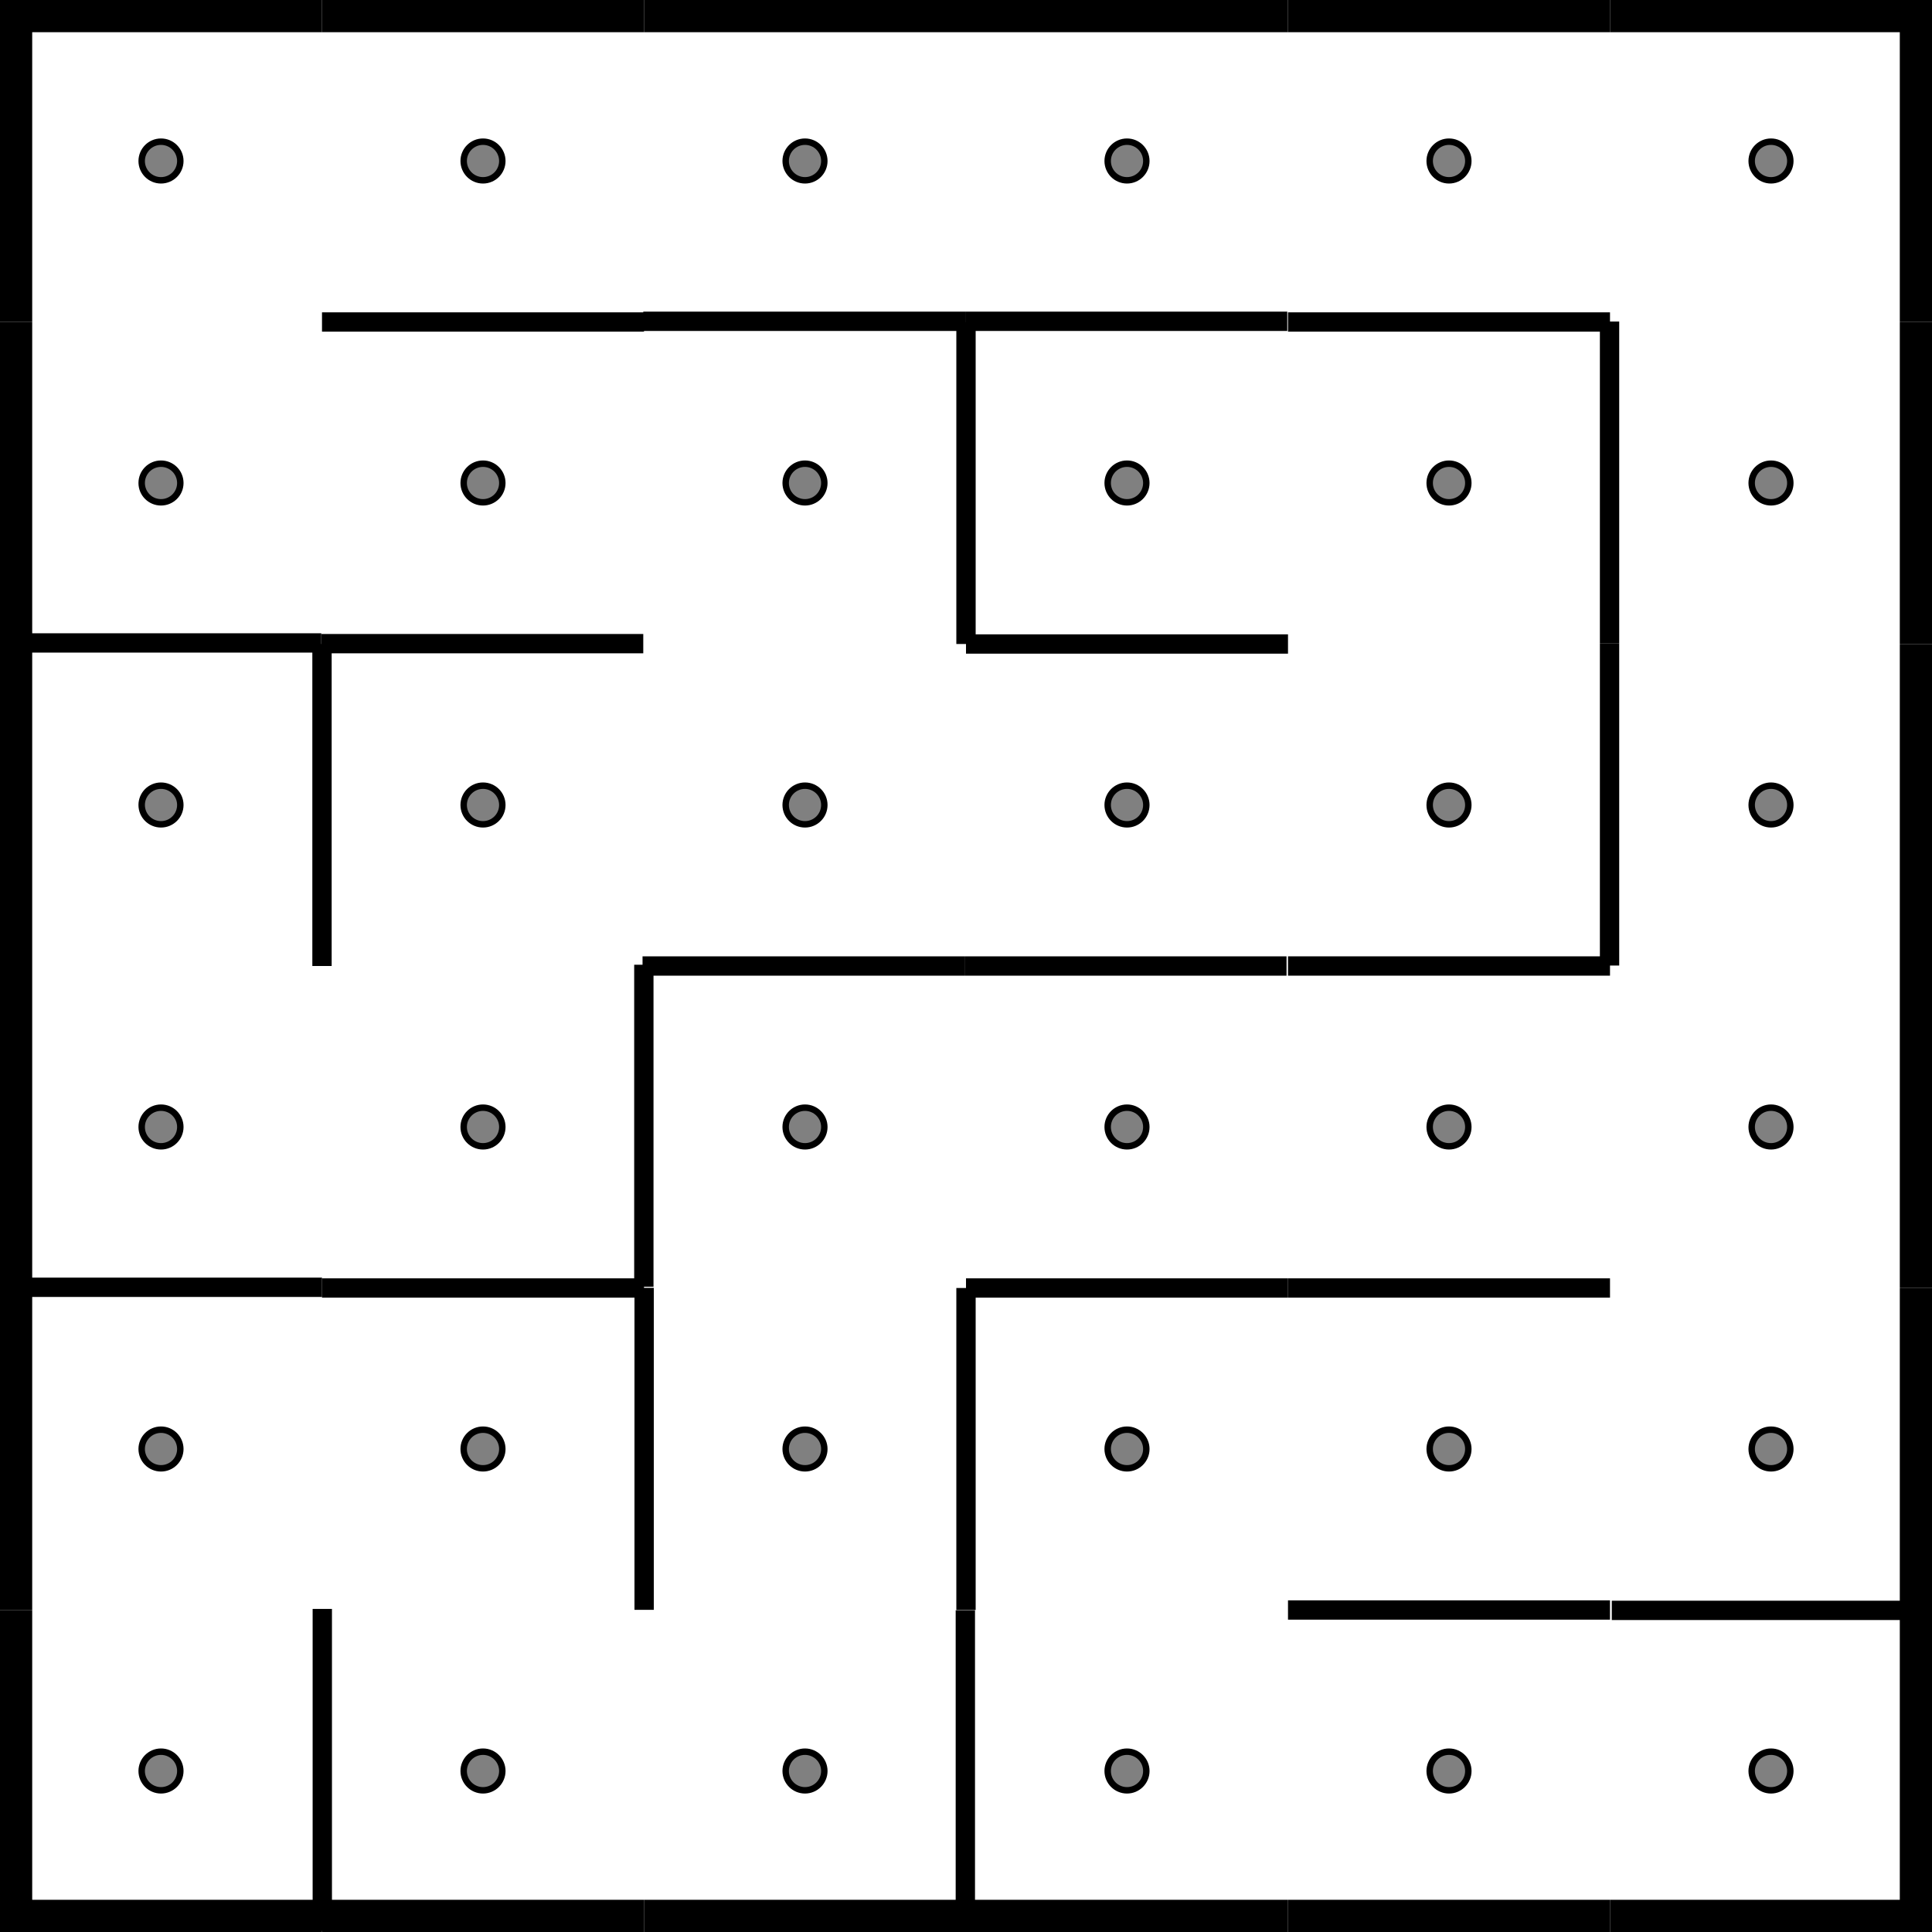
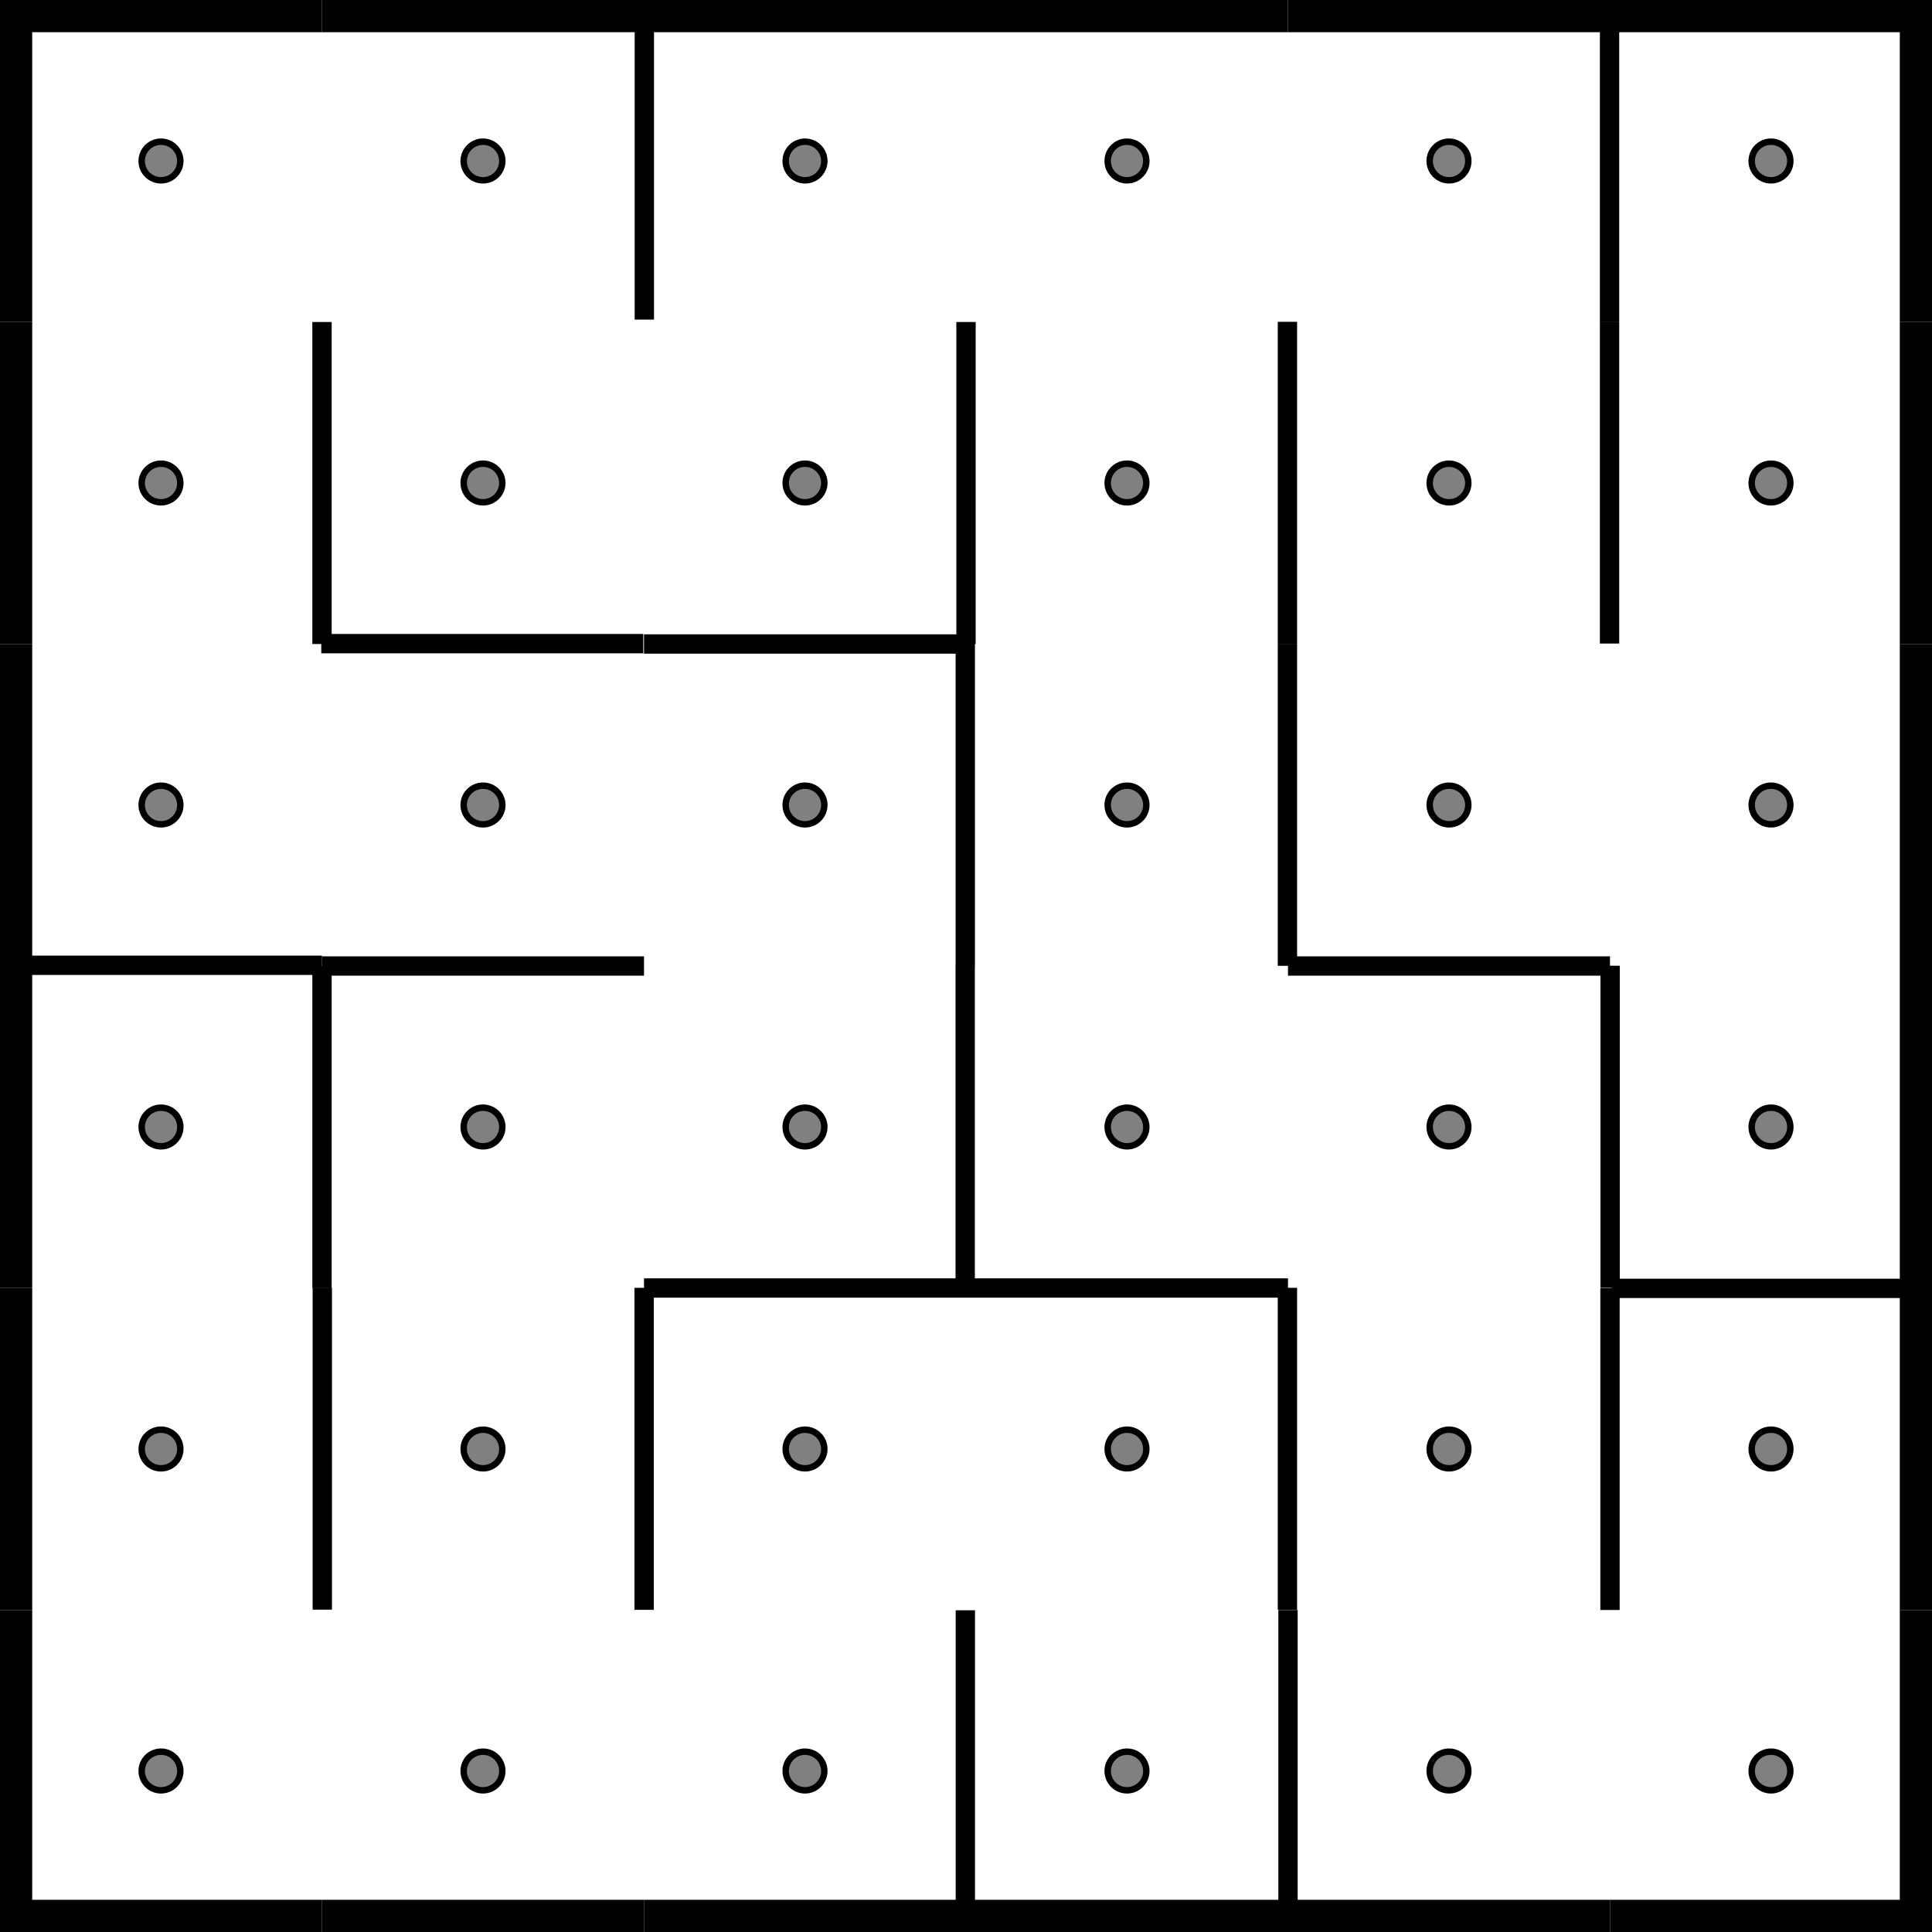
<svg xmlns="http://www.w3.org/2000/svg" width="100%" height="100%" viewBox="0 0 300 300" preserveAspectRatio="xMidYMid meet" version="1.1" id="svg2">
  <defs id="defs180" />
  <g id="layer2" style="display:inline">
-     <line style="fill:none;stroke:#000000;stroke-width:3;stroke-dasharray:none" x1="50" x2="100" y1="50" y2="50" id="line40" />
-     <line style="fill:none;stroke:#000000;stroke-width:3;stroke-dasharray:none" x1="50" x2="50" y1="100" y2="150" id="line46" />
-     <line style="fill:none;stroke:#000000;stroke-width:3;stroke-dasharray:none" x1="50" x2="100" y1="200" y2="200" id="line56" />
+     <line style="fill:none;stroke:#000000;stroke-width:3;stroke-dasharray:none" x1="50" x2="50" y1="50" y2="100" id="line42" />
+     <line style="fill:none;stroke:#000000;stroke-width:3;stroke-dasharray:none" x1="50" x2="100" y1="150" y2="150" id="line50" />
+     <line style="fill:none;stroke:#000000;stroke-width:3;stroke-dasharray:none" x1="50" x2="50" y1="150" y2="200" id="line52" />
+     <line style="fill:none;stroke:#000000;stroke-width:3;stroke-dasharray:none" x1="100" x2="150" y1="100" y2="100" id="line72" />
+     <line style="fill:none;stroke:#000000;stroke-width:3;stroke-dasharray:none" x1="100" x2="150" y1="200" y2="200" id="line78" />
    <line style="fill:none;stroke:#000000;stroke-width:3;stroke-dasharray:none" x1="150" x2="150" y1="50" y2="100" id="line94" />
-     <line style="fill:none;stroke:#000000;stroke-width:3;stroke-dasharray:none" x1="150" x2="200" y1="100" y2="100" id="line98" />
+     <line style="fill:none;stroke:#000000;stroke-width:3;stroke-dasharray:none" x1="149.888" x2="149.888" y1="99.888" y2="149.888" id="line100" />
    <line style="fill:none;stroke:#000000;stroke-width:3;stroke-dasharray:none" x1="150" x2="200" y1="200" y2="200" id="line106" />
-     <line style="fill:none;stroke:#000000;stroke-width:3;stroke-dasharray:none" x1="150" x2="150" y1="200" y2="250" id="line108" />
-     <line style="fill:none;stroke:#000000;stroke-width:3;stroke-dasharray:none" x1="200" x2="250" y1="50" y2="50" id="line120" />
    <line style="fill:none;stroke:#000000;stroke-width:3;stroke-dasharray:none" x1="200" x2="250" y1="150" y2="150" id="line128" />
-     <line style="fill:none;stroke:#000000;stroke-width:3;stroke-dasharray:none" x1="200" x2="250" y1="200" y2="200" id="line134" />
-     <line style="fill:none;stroke:#000000;stroke-width:3;stroke-dasharray:none" x1="200" x2="250" y1="250" y2="250" id="line138" />
-     <line style="display:inline;fill:none;stroke:#000000;stroke-width:3;stroke-dasharray:none" x1="50.046" x2="50.046" y1="249.832" y2="299.832" id="line90-0-78" />
-     <line style="display:inline;fill:none;stroke:#000000;stroke-width:3;stroke-dasharray:none" x1="99.976" x2="99.976" y1="149.804" y2="199.804" id="line52-2" />
+     <line style="fill:none;stroke:#000000;stroke-width:3;stroke-dasharray:none" x1="200" x2="200" y1="250" y2="300" id="line140" />
+     <line style="fill:none;stroke:#000000;stroke-width:3;stroke-dasharray:none" x1="250" x2="250" y1="200" y2="250" id="line168" />
+     <line style="display:inline;fill:none;stroke:#000000;stroke-width:3;stroke-dasharray:none" x1="100.051" x2="100.051" y1="-0.372" y2="49.628" id="line90-0" />
+     <line style="display:inline;fill:none;stroke:#000000;stroke-width:3;stroke-dasharray:none" x1="50.046" x2="50.046" y1="199.945" y2="249.945" id="line90-0-7" />
    <line style="display:inline;fill:none;stroke:#000000;stroke-width:3;stroke-dasharray:none" x1="100.022" x2="100.022" y1="199.974" y2="249.974" id="line90-0-7-0" />
    <line style="display:inline;fill:none;stroke:#000000;stroke-width:3;stroke-dasharray:none" x1="149.898" x2="149.898" y1="250.043" y2="300.043" id="line82-8" />
+     <line style="display:inline;fill:none;stroke:#000000;stroke-width:3;stroke-dasharray:none" x1="149.874" x2="149.874" y1="149.847" y2="199.847" id="line52-2-3" />
+     <line style="display:inline;fill:none;stroke:#000000;stroke-width:3;stroke-dasharray:none" x1="199.912" x2="199.912" y1="49.97" y2="99.97" id="line94-9" />
+     <line style="display:inline;fill:none;stroke:#000000;stroke-width:3;stroke-dasharray:none" x1="199.912" x2="199.912" y1="99.97" y2="149.97" id="line100-6" />
+     <line style="display:inline;fill:none;stroke:#000000;stroke-width:3;stroke-dasharray:none" x1="199.912" x2="199.912" y1="199.97" y2="249.97" id="line108-1" />
+     <line style="display:inline;fill:none;stroke:#000000;stroke-width:3;stroke-dasharray:none" x1="250.018" x2="250.018" y1="149.959" y2="199.959" id="line130-7" />
+     <line style="display:inline;fill:none;stroke:#000000;stroke-width:3;stroke-dasharray:none" x1="249.93" x2="249.93" y1="-0.071" y2="49.929" id="line90-1-8" />
    <line style="display:inline;fill:none;stroke:#000000;stroke-width:3;stroke-dasharray:none" x1="249.93" x2="249.93" y1="49.929" y2="99.929" id="line94-9-5" />
-     <line style="display:inline;fill:none;stroke:#000000;stroke-width:3;stroke-dasharray:none" x1="249.93" x2="249.93" y1="99.929" y2="149.929" id="line100-6-5" />
-     <line style="display:inline;fill:none;stroke:#000000;stroke-width:3;stroke-dasharray:none" x1="99.773" x2="149.773" y1="150.002" y2="150.002" id="line78-72" />
-     <line style="display:inline;fill:none;stroke:#000000;stroke-width:3;stroke-dasharray:none" x1="149.773" x2="199.773" y1="150.002" y2="150.002" id="line106-3" />
-     <line style="display:inline;fill:none;stroke:#000000;stroke-width:3;stroke-dasharray:none" x1="99.886" x2="149.886" y1="49.891" y2="49.891" id="line78-4" />
-     <line style="display:inline;fill:none;stroke:#000000;stroke-width:3;stroke-dasharray:none" x1="149.886" x2="199.886" y1="49.891" y2="49.891" id="line106-9" />
    <line style="display:inline;fill:none;stroke:#000000;stroke-width:3;stroke-dasharray:none" x1="49.887" x2="99.887" y1="99.946" y2="99.946" id="line72-2" />
-     <line style="display:inline;fill:none;stroke:#000000;stroke-width:3;stroke-dasharray:none" x1="0" x2="50" y1="199.89" y2="199.89" id="line56-4" />
-     <line style="display:inline;fill:none;stroke:#000000;stroke-width:3;stroke-dasharray:none" x1="-0.113" x2="49.887" y1="99.836" y2="99.836" id="line72-2-1" />
-     <line style="display:inline;fill:none;stroke:#000000;stroke-width:3;stroke-dasharray:none" x1="250.277" x2="300.277" y1="250.058" y2="250.058" id="line138-7" />
+     <line style="display:inline;fill:none;stroke:#000000;stroke-width:3;stroke-dasharray:none" x1="0" x2="50" y1="149.89" y2="149.89" id="line50-7" />
+     <line style="display:inline;fill:none;stroke:#000000;stroke-width:3;stroke-dasharray:none" x1="250.277" x2="300.277" y1="200.058" y2="200.058" id="line134-9" />
  </g>
  <g id="layer1" style="display:inline">
    <circle style="fill:#808080;stroke:#000000;stroke-width:1" cx="25" cy="25" r="3" id="circle4" />
    <line style="fill:none;stroke:#000000;stroke-width:10;stroke-dasharray:none" x1="0" x2="50" y1="0" y2="0" id="line6" />
    <line style="fill:none;stroke:#000000;stroke-width:10;stroke-dasharray:none" x1="0" x2="0" y1="0" y2="50" id="line8" />
    <line style="fill:none;stroke:#000000;stroke-width:10;stroke-dasharray:none" x1="0" x2="0" y1="50" y2="100" id="line14" />
    <circle style="fill:#808080;stroke:#000000;stroke-width:1" cx="25" cy="125" r="3" id="circle16" />
    <line style="fill:none;stroke:#000000;stroke-width:10;stroke-dasharray:none" x1="0" x2="0" y1="100" y2="150" id="line18" />
    <circle style="fill:#808080;stroke:#000000;stroke-width:1" cx="25" cy="175" r="3" id="circle20" />
    <line style="fill:none;stroke:#000000;stroke-width:10;stroke-dasharray:none" x1="0" x2="0" y1="150" y2="200" id="line22" />
    <circle style="fill:#808080;stroke:#000000;stroke-width:1" cx="25" cy="225" r="3" id="circle24" />
    <line style="fill:none;stroke:#000000;stroke-width:10;stroke-dasharray:none" x1="0" x2="0" y1="200" y2="250" id="line26" />
    <circle style="fill:#808080;stroke:#000000;stroke-width:1" cx="25" cy="275" r="3" id="circle28" />
    <line style="fill:none;stroke:#000000;stroke-width:10;stroke-dasharray:none" x1="0" x2="0" y1="250" y2="300" id="line30" />
    <line style="fill:none;stroke:#000000;stroke-width:10;stroke-dasharray:none" x1="0" x2="50" y1="300" y2="300" id="line32" />
    <circle style="fill:#808080;stroke:#000000;stroke-width:1" cx="75" cy="25" r="3" id="circle34" />
    <line style="fill:none;stroke:#000000;stroke-width:10;stroke-dasharray:none" x1="50" x2="100" y1="0" y2="0" id="line36" />
    <circle style="fill:#808080;stroke:#000000;stroke-width:1" cx="75" cy="75" r="3" id="circle38" />
    <circle style="fill:#808080;stroke:#000000;stroke-width:1" cx="75" cy="125" r="3" id="circle44" />
    <circle style="fill:#808080;stroke:#000000;stroke-width:1" cx="75" cy="175" r="3" id="circle48" />
    <circle style="fill:#808080;stroke:#000000;stroke-width:1" cx="75" cy="225" r="3" id="circle54" />
    <circle style="fill:#808080;stroke:#000000;stroke-width:1" cx="75" cy="275" r="3" id="circle58" />
    <line style="fill:none;stroke:#000000;stroke-width:10;stroke-dasharray:none" x1="50" x2="100" y1="300" y2="300" id="line62" />
    <circle style="fill:#808080;stroke:#000000;stroke-width:1" cx="125" cy="25" r="3" id="circle64" />
    <line style="fill:none;stroke:#000000;stroke-width:10;stroke-dasharray:none" x1="100" x2="150" y1="0" y2="0" id="line66" />
    <circle style="fill:#808080;stroke:#000000;stroke-width:1" cx="125" cy="75" r="3" id="circle68" />
    <circle style="fill:#808080;stroke:#000000;stroke-width:1" cx="125" cy="125" r="3" id="circle70" />
    <circle style="fill:#808080;stroke:#000000;stroke-width:1" cx="125" cy="175" r="3" id="circle74" />
    <circle style="fill:#808080;stroke:#000000;stroke-width:1" cx="125" cy="225" r="3" id="circle76" />
    <circle style="fill:#808080;stroke:#000000;stroke-width:1" cx="125" cy="275" r="3" id="circle80" />
    <line style="fill:none;stroke:#000000;stroke-width:10;stroke-dasharray:none" x1="100" x2="150" y1="300" y2="300" id="line84" />
    <circle style="fill:#808080;stroke:#000000;stroke-width:1" cx="175" cy="25" r="3" id="circle86" />
    <line style="fill:none;stroke:#000000;stroke-width:10;stroke-dasharray:none" x1="150" x2="200" y1="0" y2="0" id="line88" />
    <circle style="fill:#808080;stroke:#000000;stroke-width:1" cx="175" cy="75" r="3" id="circle92" />
    <circle style="fill:#808080;stroke:#000000;stroke-width:1" cx="175" cy="125" r="3" id="circle96" />
    <circle style="fill:#808080;stroke:#000000;stroke-width:1" cx="175" cy="175" r="3" id="circle102" />
    <circle style="fill:#808080;stroke:#000000;stroke-width:1" cx="175" cy="225" r="3" id="circle104" />
    <circle style="fill:#808080;stroke:#000000;stroke-width:1" cx="175" cy="275" r="3" id="circle110" />
    <line style="fill:none;stroke:#000000;stroke-width:10;stroke-dasharray:none" x1="150" x2="200" y1="300" y2="300" id="line112" />
    <circle style="fill:#808080;stroke:#000000;stroke-width:1" cx="225" cy="25" r="3" id="circle114" />
    <line style="fill:none;stroke:#000000;stroke-width:10;stroke-dasharray:none" x1="200" x2="250" y1="0" y2="0" id="line116" />
    <circle style="fill:#808080;stroke:#000000;stroke-width:1" cx="225" cy="75" r="3" id="circle118" />
    <circle style="fill:#808080;stroke:#000000;stroke-width:1" cx="225" cy="125" r="3" id="circle122" />
    <circle style="fill:#808080;stroke:#000000;stroke-width:1" cx="225" cy="175" r="3" id="circle126" />
    <circle style="fill:#808080;stroke:#000000;stroke-width:1" cx="225" cy="225" r="3" id="circle132" />
    <circle style="fill:#808080;stroke:#000000;stroke-width:1" cx="225" cy="275" r="3" id="circle136" />
    <line style="fill:none;stroke:#000000;stroke-width:10;stroke-dasharray:none" x1="200" x2="250" y1="300" y2="300" id="line142" />
    <circle style="fill:#808080;stroke:#000000;stroke-width:1" cx="275" cy="25" r="3" id="circle144" />
    <line style="fill:none;stroke:#000000;stroke-width:10;stroke-dasharray:none" x1="250" x2="300" y1="0" y2="0" id="line146" />
    <line style="fill:none;stroke:#000000;stroke-width:10;stroke-dasharray:none" x1="300" x2="300" y1="0" y2="50" id="line148" />
    <circle style="fill:#808080;stroke:#000000;stroke-width:1" cx="275" cy="75" r="3" id="circle150" />
    <line style="fill:none;stroke:#000000;stroke-width:10;stroke-dasharray:none" x1="300" x2="300" y1="50" y2="100" id="line154" />
    <line style="fill:none;stroke:#000000;stroke-width:10;stroke-dasharray:none" x1="300" x2="300" y1="100" y2="150" id="line160" />
    <circle style="fill:#808080;stroke:#000000;stroke-width:1" cx="275" cy="175" r="3" id="circle162" />
    <line style="fill:none;stroke:#000000;stroke-width:10;stroke-dasharray:none" x1="300" x2="300" y1="150" y2="200" id="line164" />
    <circle style="fill:#808080;stroke:#000000;stroke-width:1" cx="275" cy="225" r="3" id="circle166" />
    <line style="fill:none;stroke:#000000;stroke-width:10;stroke-dasharray:none" x1="300" x2="300" y1="200" y2="250" id="line170" />
    <circle style="fill:#808080;stroke:#000000;stroke-width:1" cx="275" cy="275" r="3" id="circle172" />
    <line style="fill:none;stroke:#000000;stroke-width:10;stroke-dasharray:none" x1="300" x2="300" y1="250" y2="300" id="line174" />
    <line style="fill:none;stroke:#000000;stroke-width:10;stroke-dasharray:none" x1="250" x2="300" y1="300" y2="300" id="line176" />
    <circle style="fill:#808080;stroke:#000000;stroke-width:1" cx="25" cy="75" r="3" id="circle10" />
    <circle style="fill:#808080;stroke:#000000;stroke-width:1" cx="275" cy="125" r="3" id="circle156" />
  </g>
</svg>
